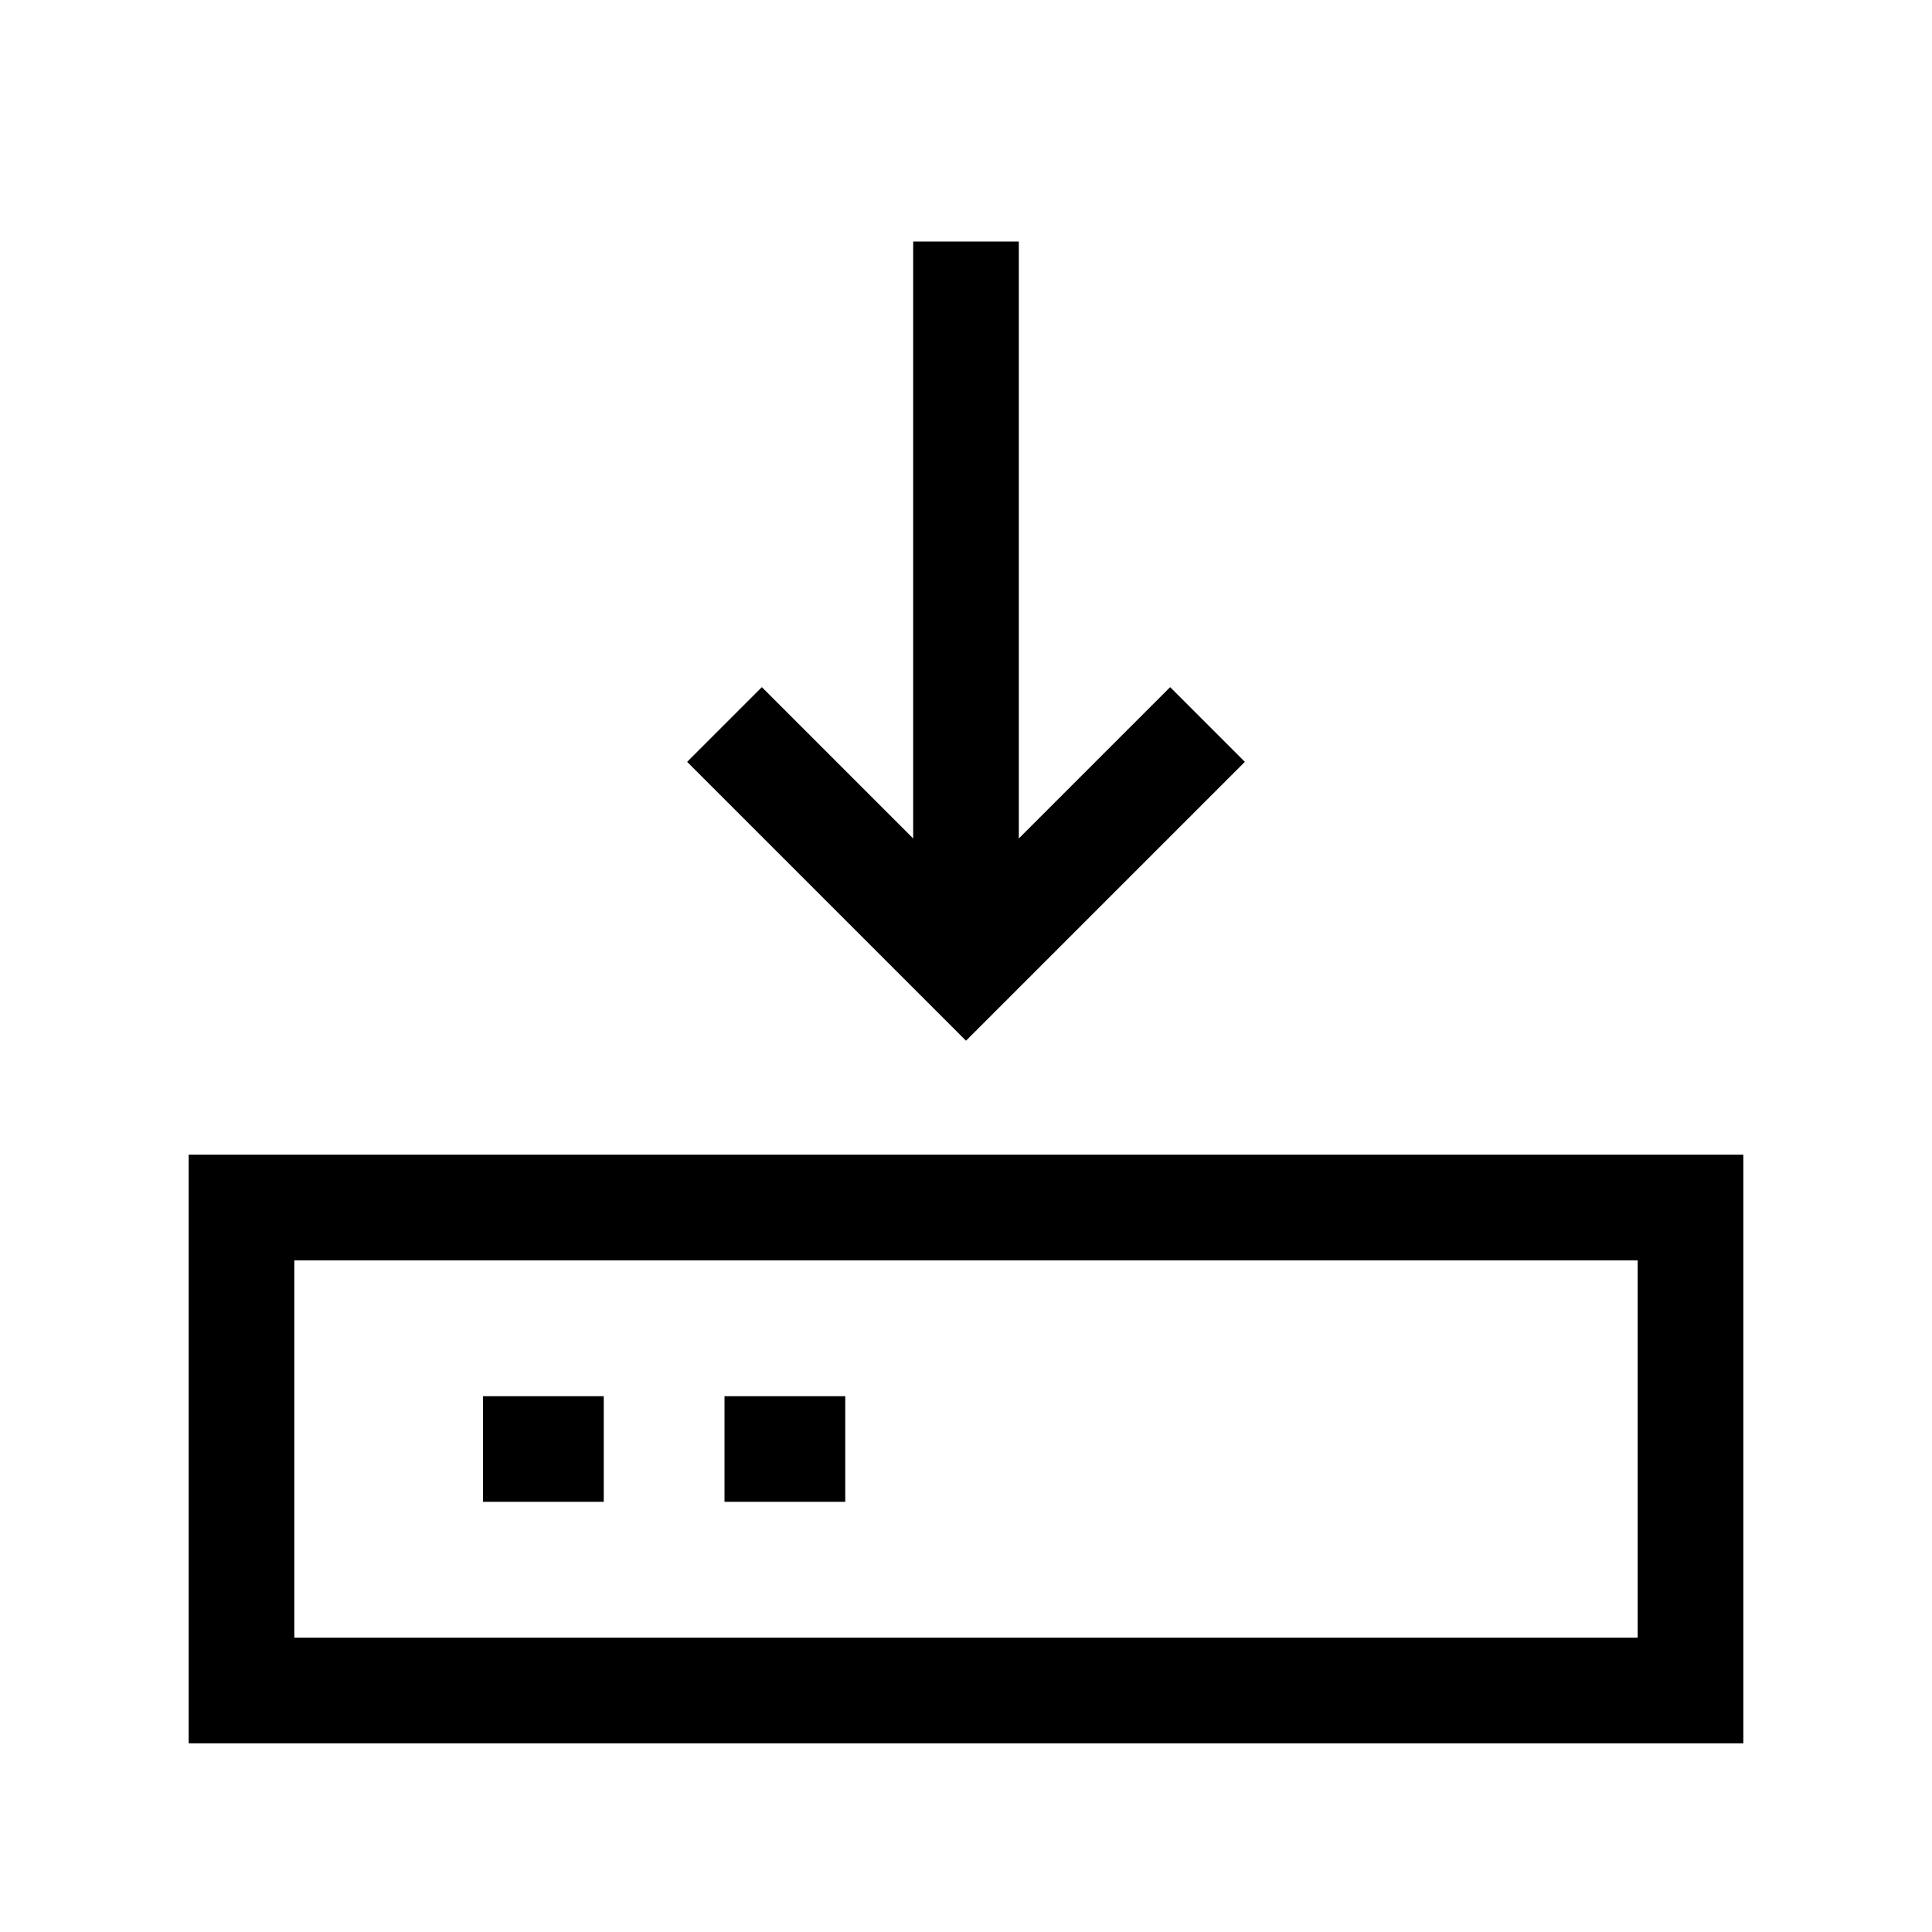
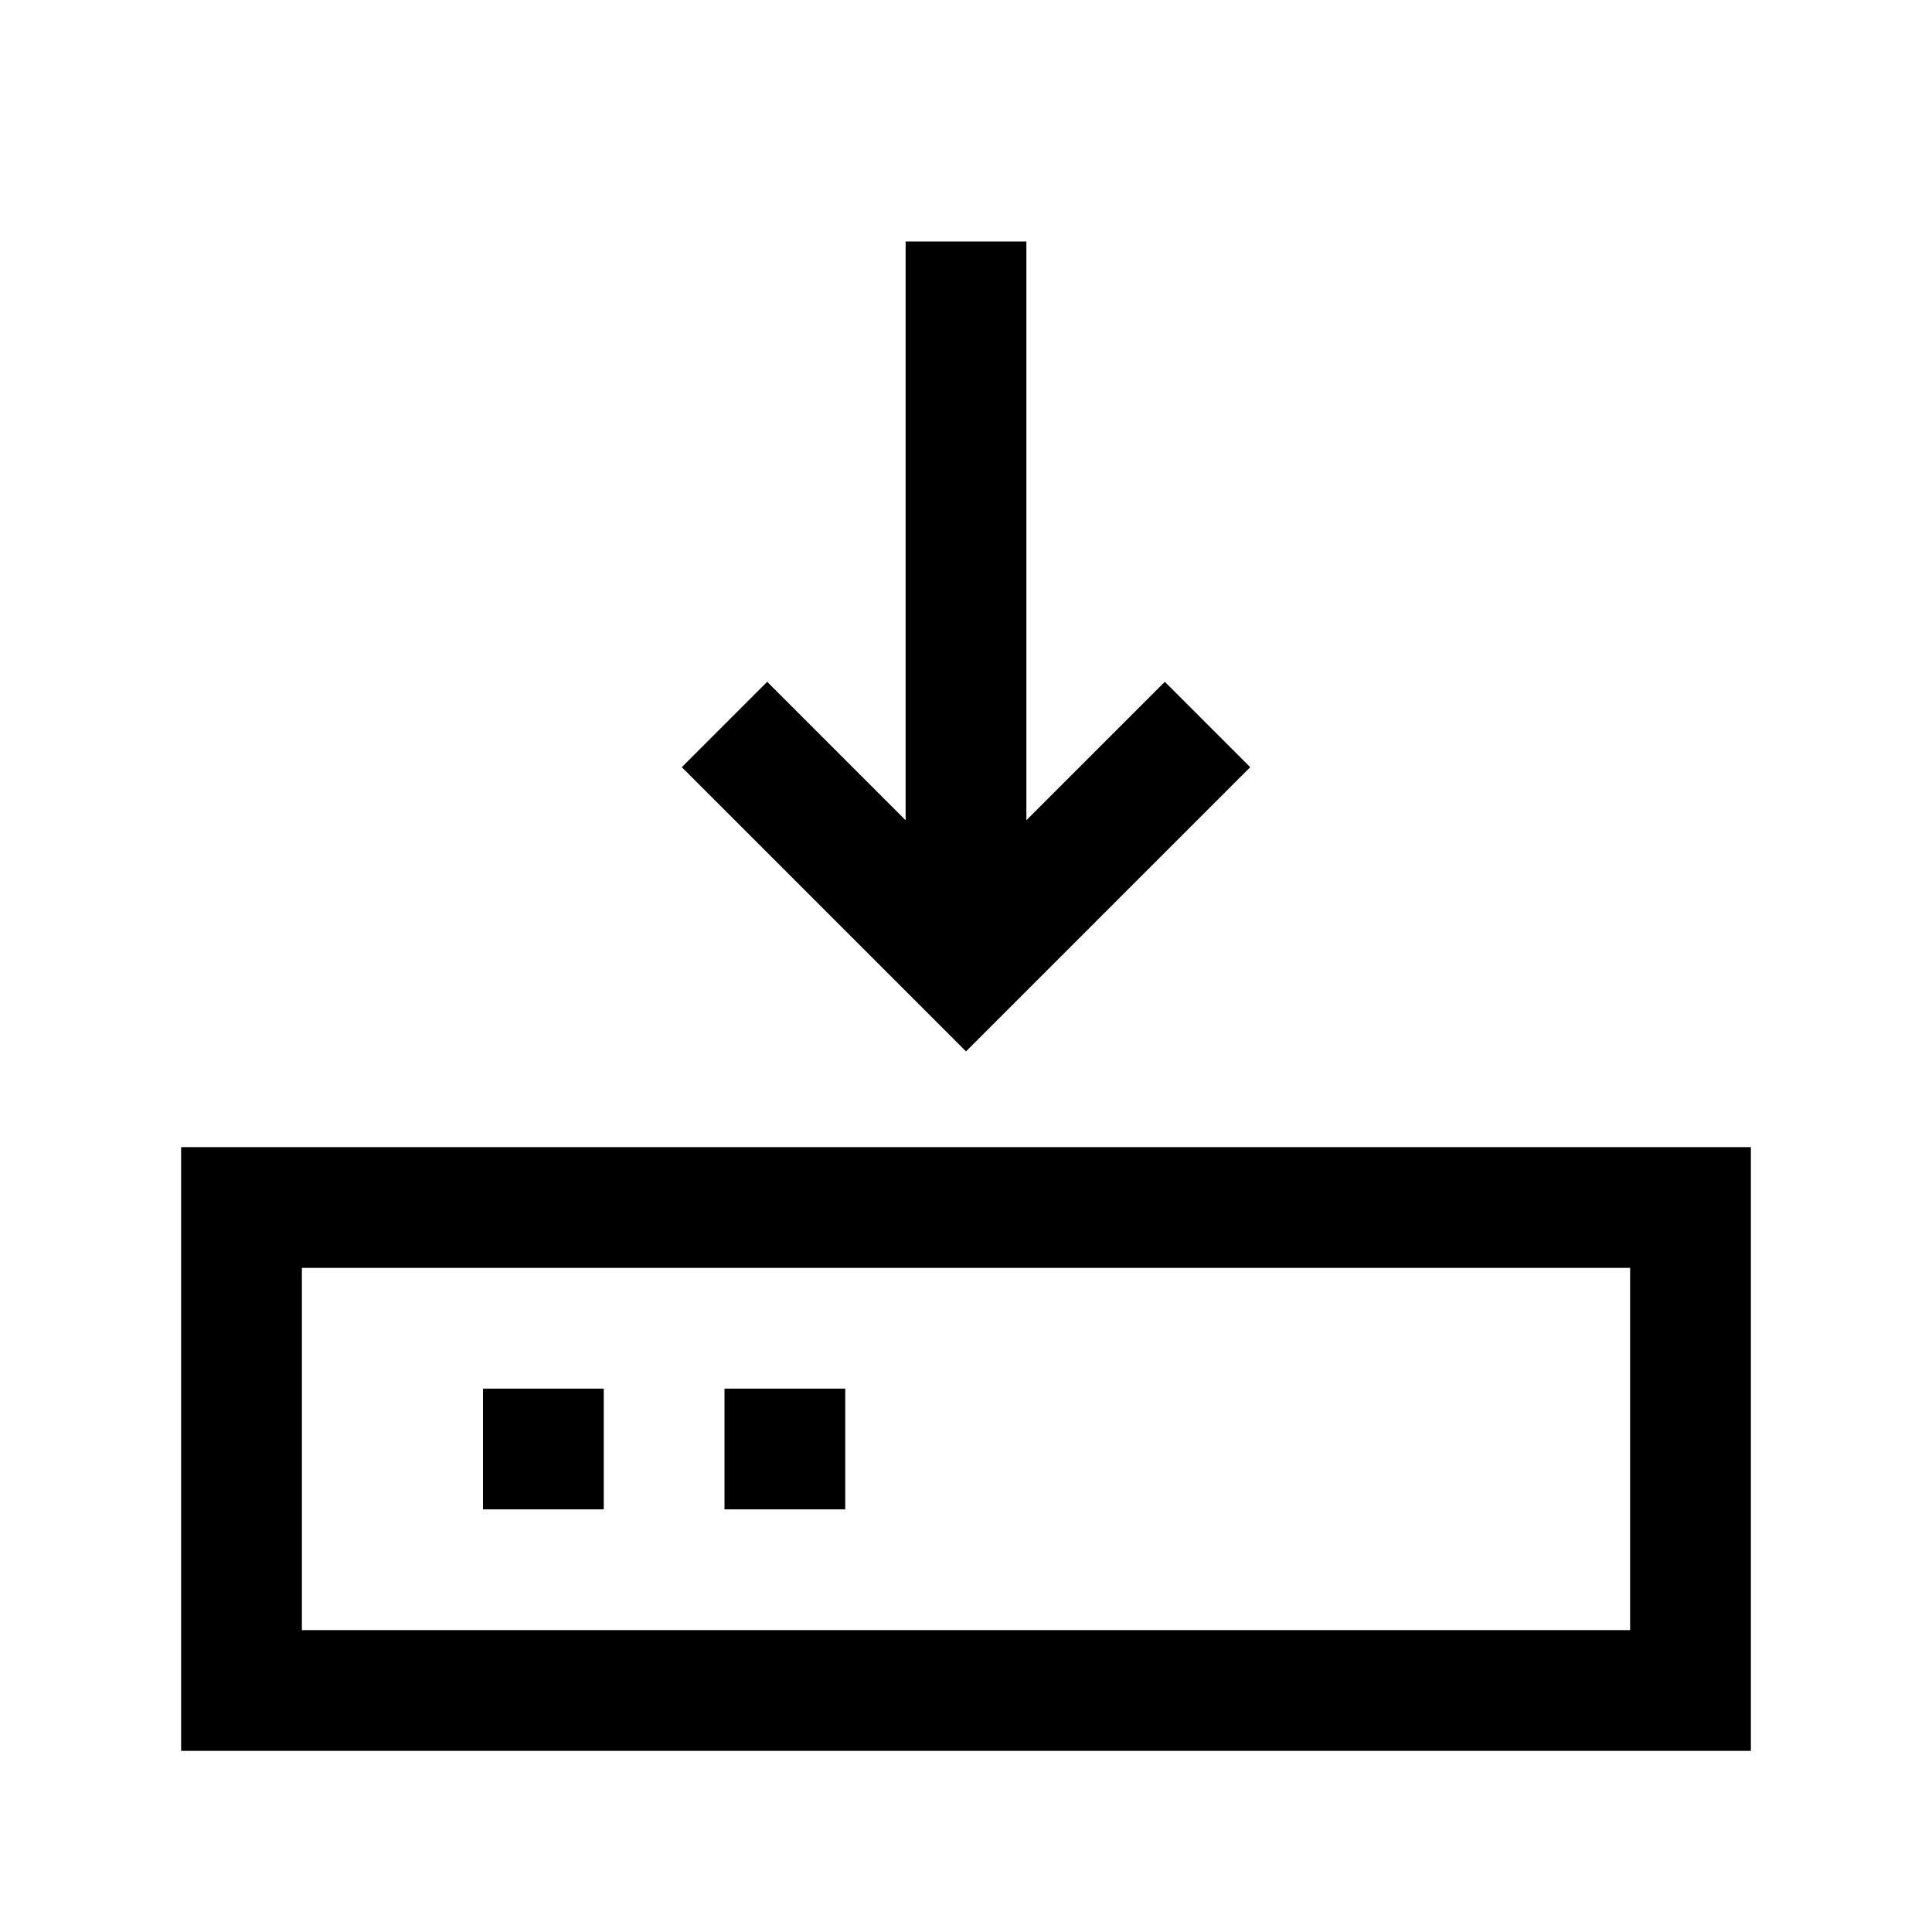
- <svg xmlns="http://www.w3.org/2000/svg" viewBox="0 0 512 512">
-   <path fill="none" stroke="#000" stroke-width="28" stroke-miterlimit="10" d="M64 320h384v128H64zM128 384h32M192 384h32M320 192l-64 64-64-64M256 64v192" />
+ <svg xmlns="http://www.w3.org/2000/svg" id="Ebene_1" data-name="Ebene 1" viewBox="0 0 64 64">
+   <rect x="8" y="40" width="48" height="16" style="fill:none;stroke:#000;stroke-miterlimit:10;stroke-width:4px" />
+   <polyline points="24 24 32 32 40 24" style="fill:none;stroke:#000;stroke-miterlimit:10;stroke-width:4px" />
+   <line x1="32" y1="8" x2="32" y2="32" style="fill:none;stroke:#000;stroke-miterlimit:10;stroke-width:4px" />
+   <line x1="16" y1="48" x2="20" y2="48" style="fill:none;stroke:#000;stroke-miterlimit:10;stroke-width:4px" />
+   <line x1="24" y1="48" x2="28" y2="48" style="fill:none;stroke:#000;stroke-miterlimit:10;stroke-width:4px" />
</svg>
